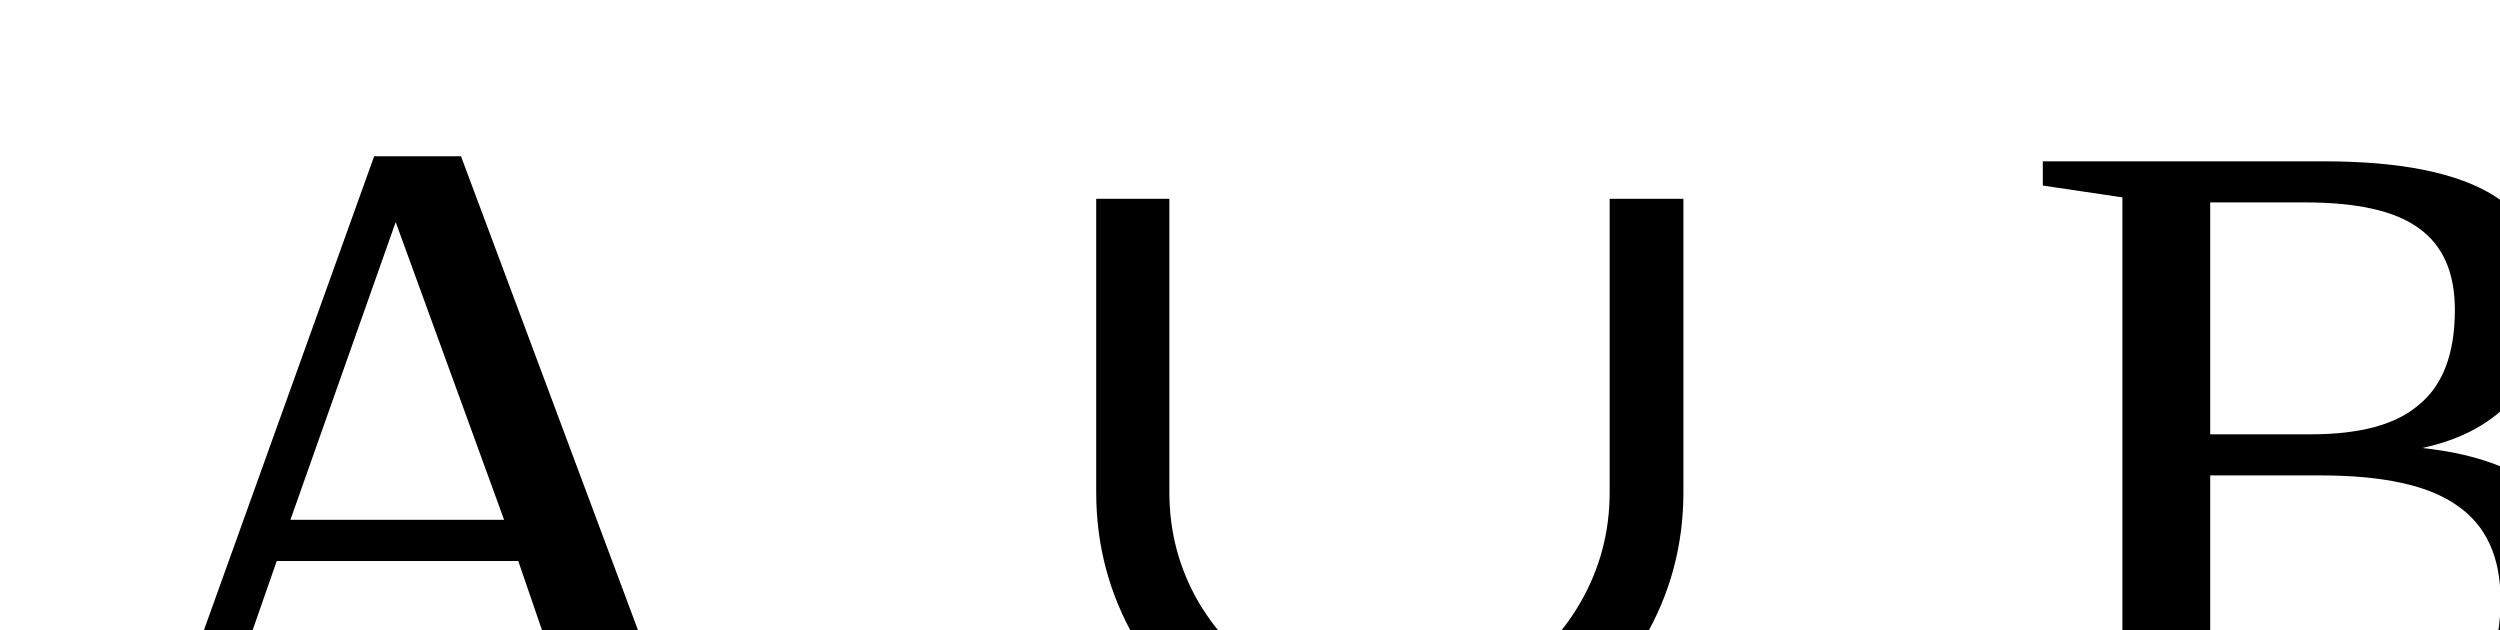
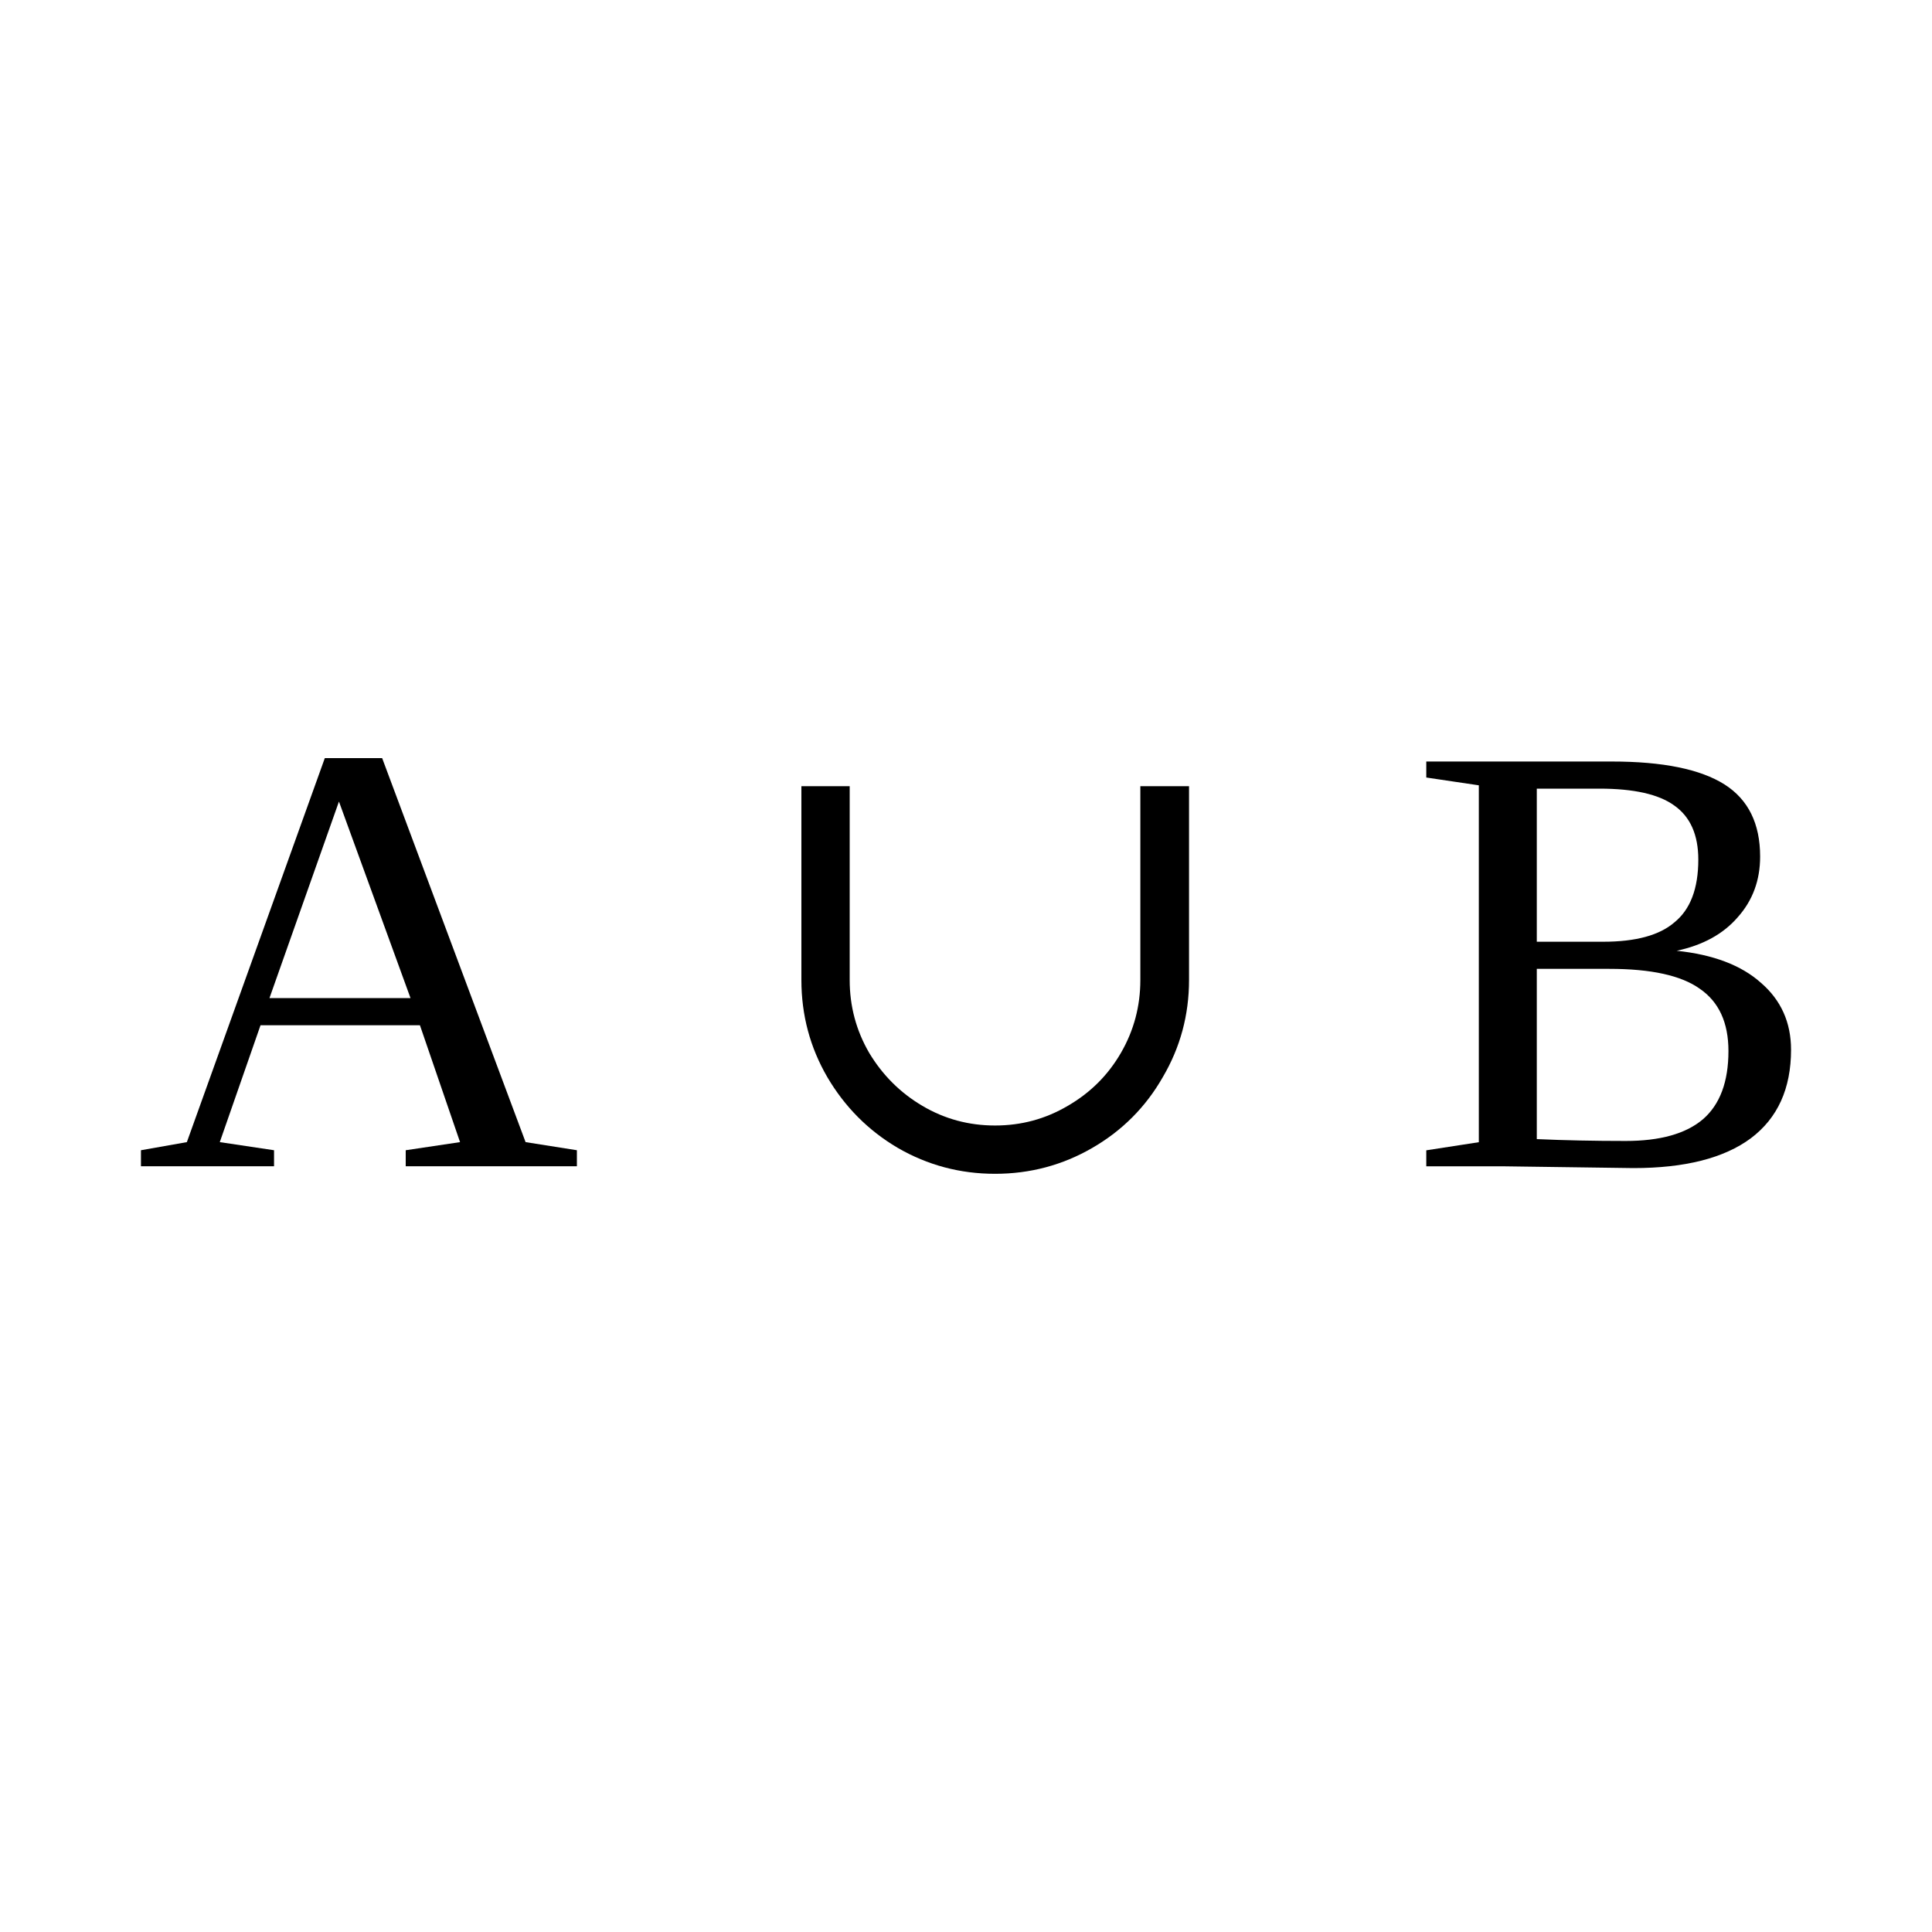
- <svg xmlns="http://www.w3.org/2000/svg" version="1.1">
-   <path d="M 2.54,6.409 V 6.616 H 0.817 V 6.409 L 1.411,6.304 3.196,1.335 H 3.938 L 5.794,6.304 6.458,6.409 V 6.616 H 4.243 V 6.409 L 4.946,6.304 4.427,4.792 H 2.364 L 1.837,6.304 Z M 3.38,1.897 2.481,4.44 H 4.306 Z" />
-   <path d="M 13.75,4.206 V 1.698 H 14.38 V 4.206 Q 14.38,4.886 14.04,5.464 13.71,6.042 13.13,6.378 12.55,6.714 11.87,6.714 11.19,6.714 10.61,6.378 10.04,6.042 9.7,5.464 9.364,4.886 9.364,4.206 V 1.698 H 9.989 V 4.206 Q 9.989,4.714 10.24,5.147 10.5,5.581 10.93,5.835 11.36,6.089 11.87,6.089 12.38,6.089 12.81,5.835 13.25,5.581 13.5,5.147 13.75,4.714 13.75,4.206 Z" />
-   <path d="M 20.97,2.647 Q 20.97,2.167 20.66,1.948 20.36,1.729 19.69,1.729 H 18.88 V 3.71 H 19.74 Q 20.37,3.71 20.66,3.46 20.97,3.21 20.97,2.647 Z M 21.36,5.124 Q 21.36,4.573 20.99,4.319 20.63,4.061 19.82,4.061 H 18.88 V 6.264 Q 19.42,6.288 20.03,6.288 20.7,6.288 21.03,6.007 21.36,5.721 21.36,5.124 Z M 17.45,6.616 V 6.409 L 18.13,6.304 V 1.686 L 17.45,1.585 V 1.378 H 19.85 Q 20.84,1.378 21.31,1.675 21.77,1.968 21.77,2.608 21.77,3.069 21.48,3.393 21.2,3.718 20.69,3.827 21.4,3.901 21.78,4.241 22.17,4.577 22.17,5.108 22.17,5.862 21.65,6.253 21.13,6.639 20.13,6.639 L 18.45,6.616 Z" />
+ <svg xmlns="http://www.w3.org/2000/svg" version="1.1" id="svg22" width="25" height="25">
+   <defs id="defs26" />
+   <path d="m 3.546,14.884 v 0.207 H 1.824 v -0.207 l 0.594,-0.105 1.785,-4.969 h 0.742 l 1.856,4.969 0.664,0.105 v 0.207 h -2.215 v -0.207 l 0.703,-0.105 -0.519,-1.512 h -2.063 l -0.527,1.512 z m 0.84,-4.512 -0.899,2.543 h 1.825 z" id="path16" />
+   <path d="m 14.756,12.681 v -2.508 h 0.63 v 2.508 q 0,0.68 -0.34,1.258 -0.33,0.578 -0.91,0.914 -0.58,0.336 -1.26,0.336 -0.68,0 -1.26,-0.336 -0.57,-0.336 -0.91,-0.914 -0.336,-0.578 -0.336,-1.258 v -2.508 h 0.625 v 2.508 q 0,0.508 0.251,0.941 0.26,0.434 0.69,0.688 0.43,0.254 0.94,0.254 0.51,0 0.94,-0.254 0.44,-0.254 0.69,-0.688 0.25,-0.433 0.25,-0.941 z" id="path18" />
+   <path d="m 21.976,11.123 q 0,-0.48 -0.31,-0.699 -0.3,-0.219 -0.97,-0.219 h -0.81 v 1.981 h 0.86 q 0.63,0 0.92,-0.25 0.31,-0.25 0.31,-0.813 z m 0.39,2.477 q 0,-0.551 -0.37,-0.805 -0.36,-0.258 -1.17,-0.258 h -0.94 v 2.203 q 0.54,0.024 1.15,0.024 0.67,0 1,-0.281 0.33,-0.286 0.33,-0.883 z m -3.91,1.492 v -0.207 l 0.68,-0.105 v -4.618 l -0.68,-0.101 v -0.207 h 2.4 q 0.99,0 1.46,0.297 0.46,0.293 0.46,0.933 0,0.461 -0.29,0.785 -0.28,0.325 -0.79,0.434 0.71,0.074 1.09,0.414 0.39,0.336 0.39,0.867 0,0.754 -0.52,1.145 -0.52,0.386 -1.52,0.386 l -1.68,-0.023 z" id="path20" />
</svg>
